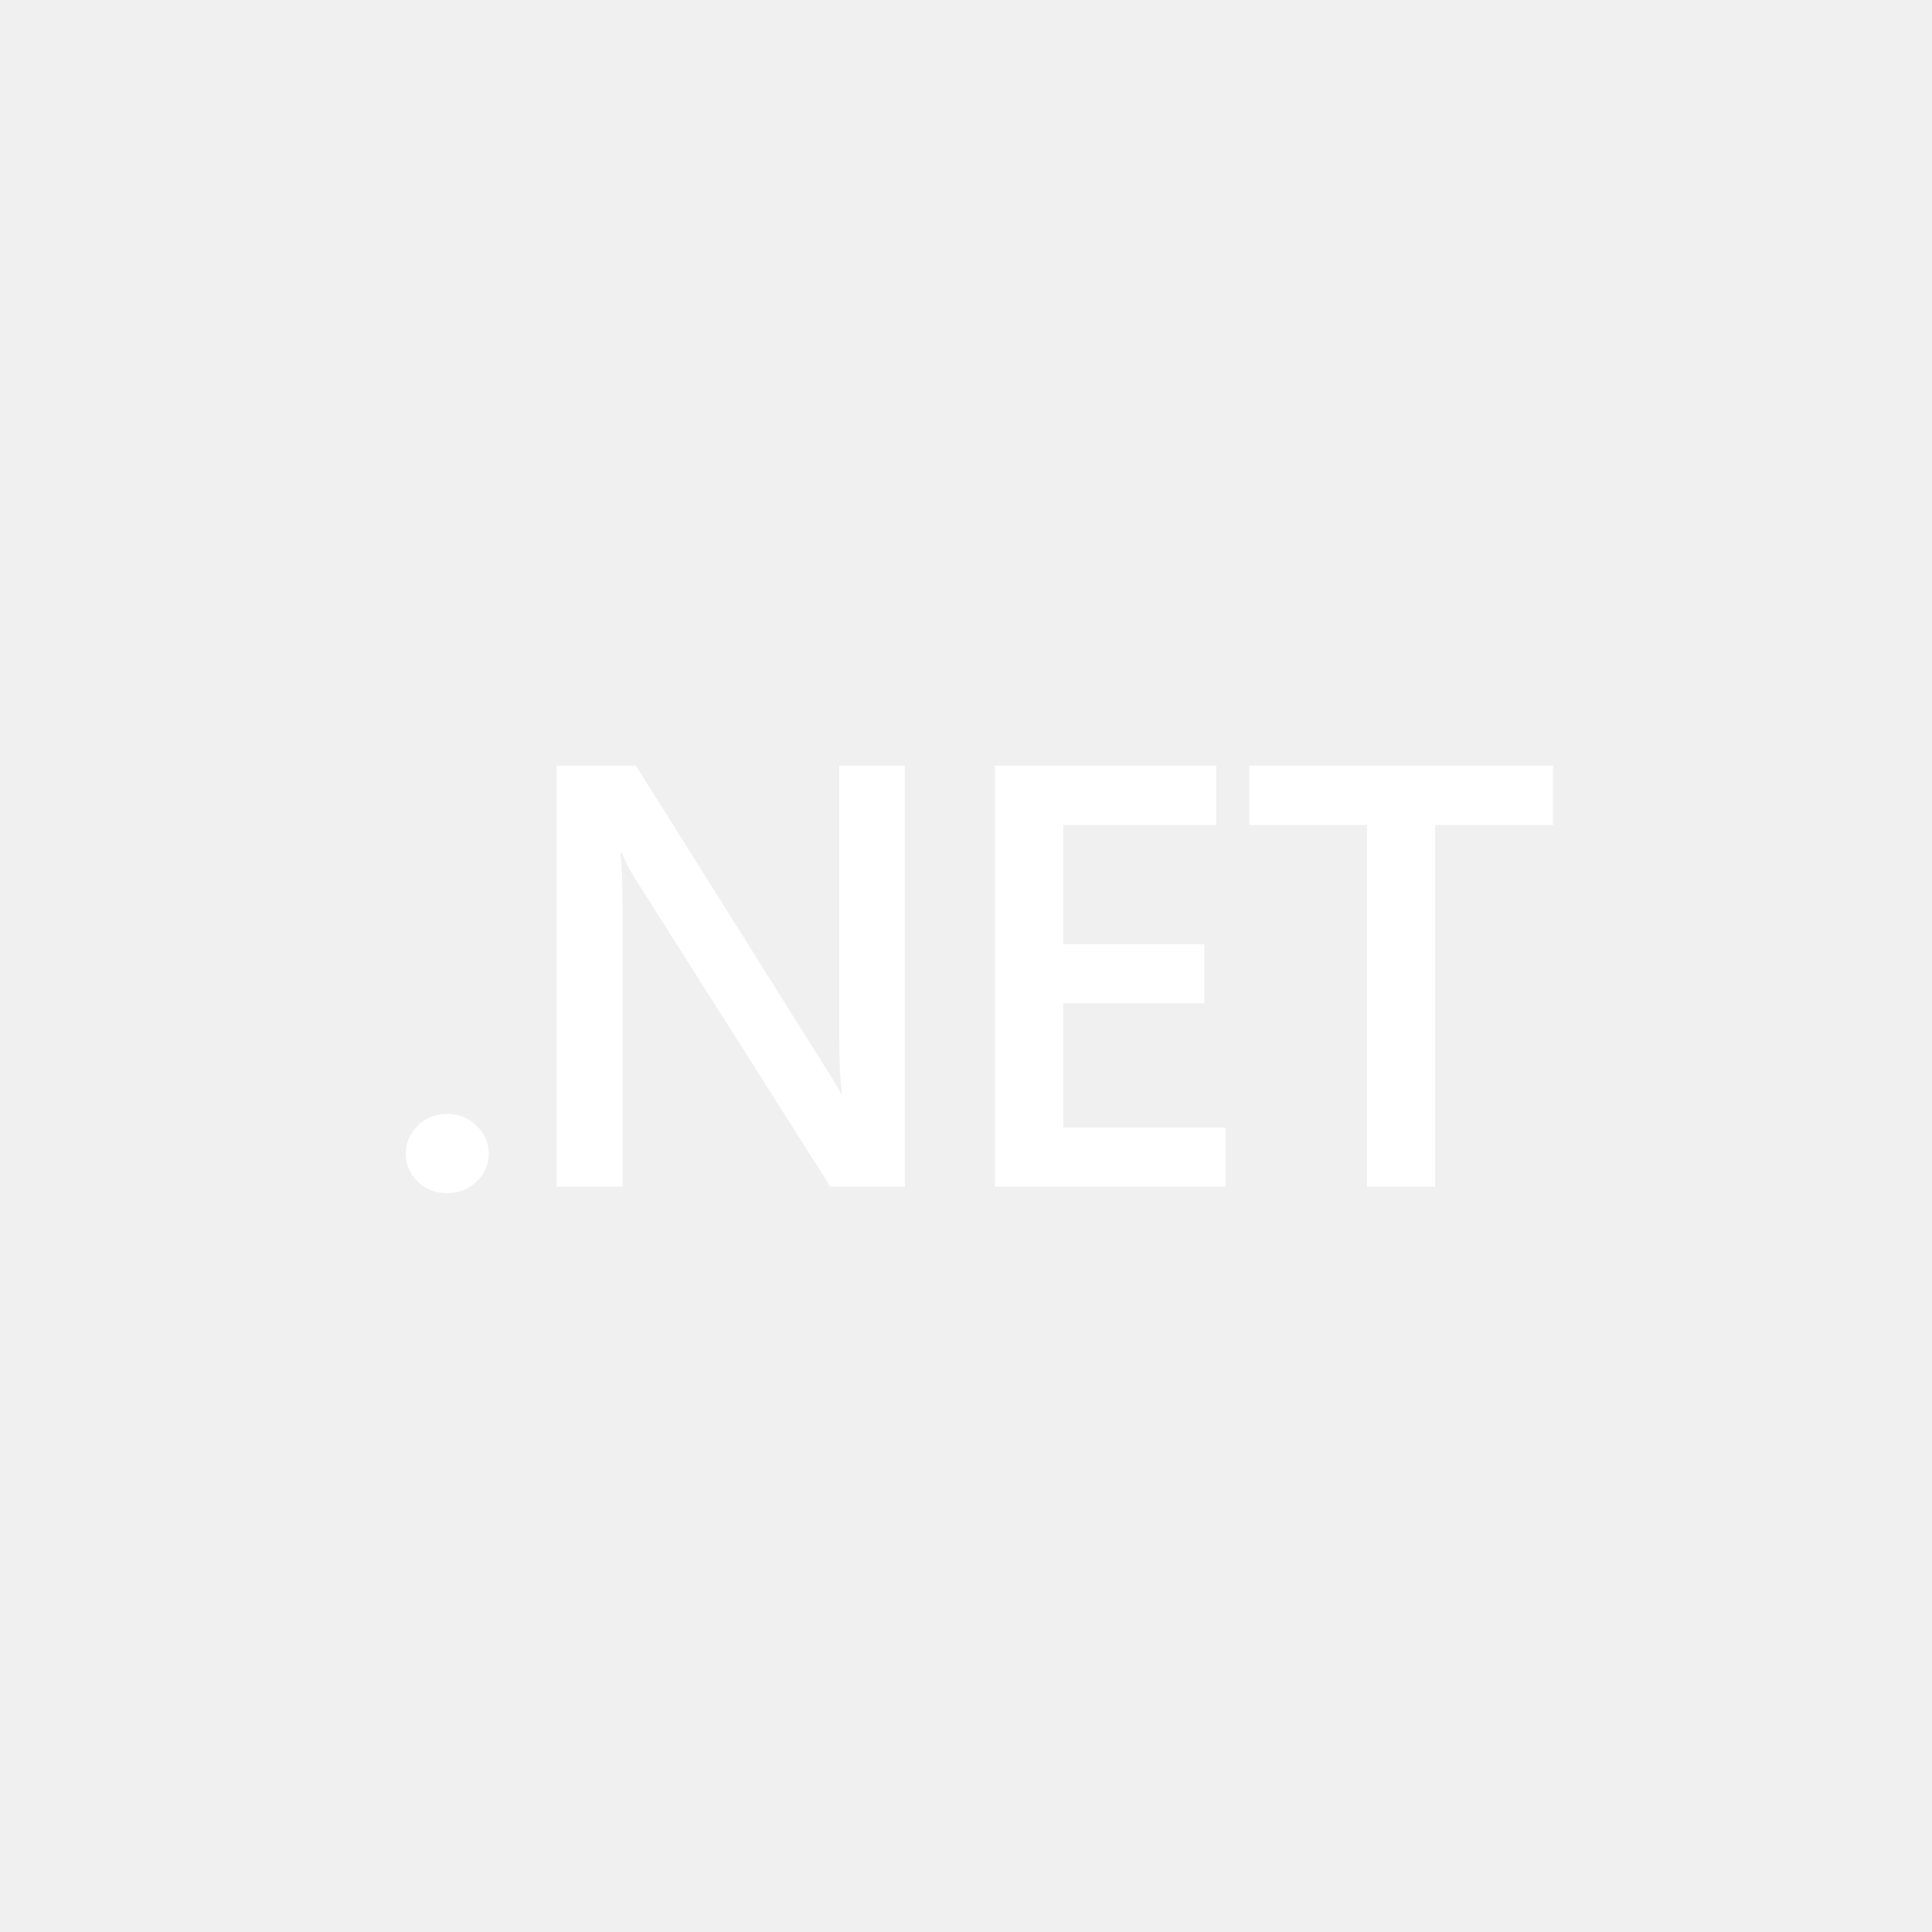
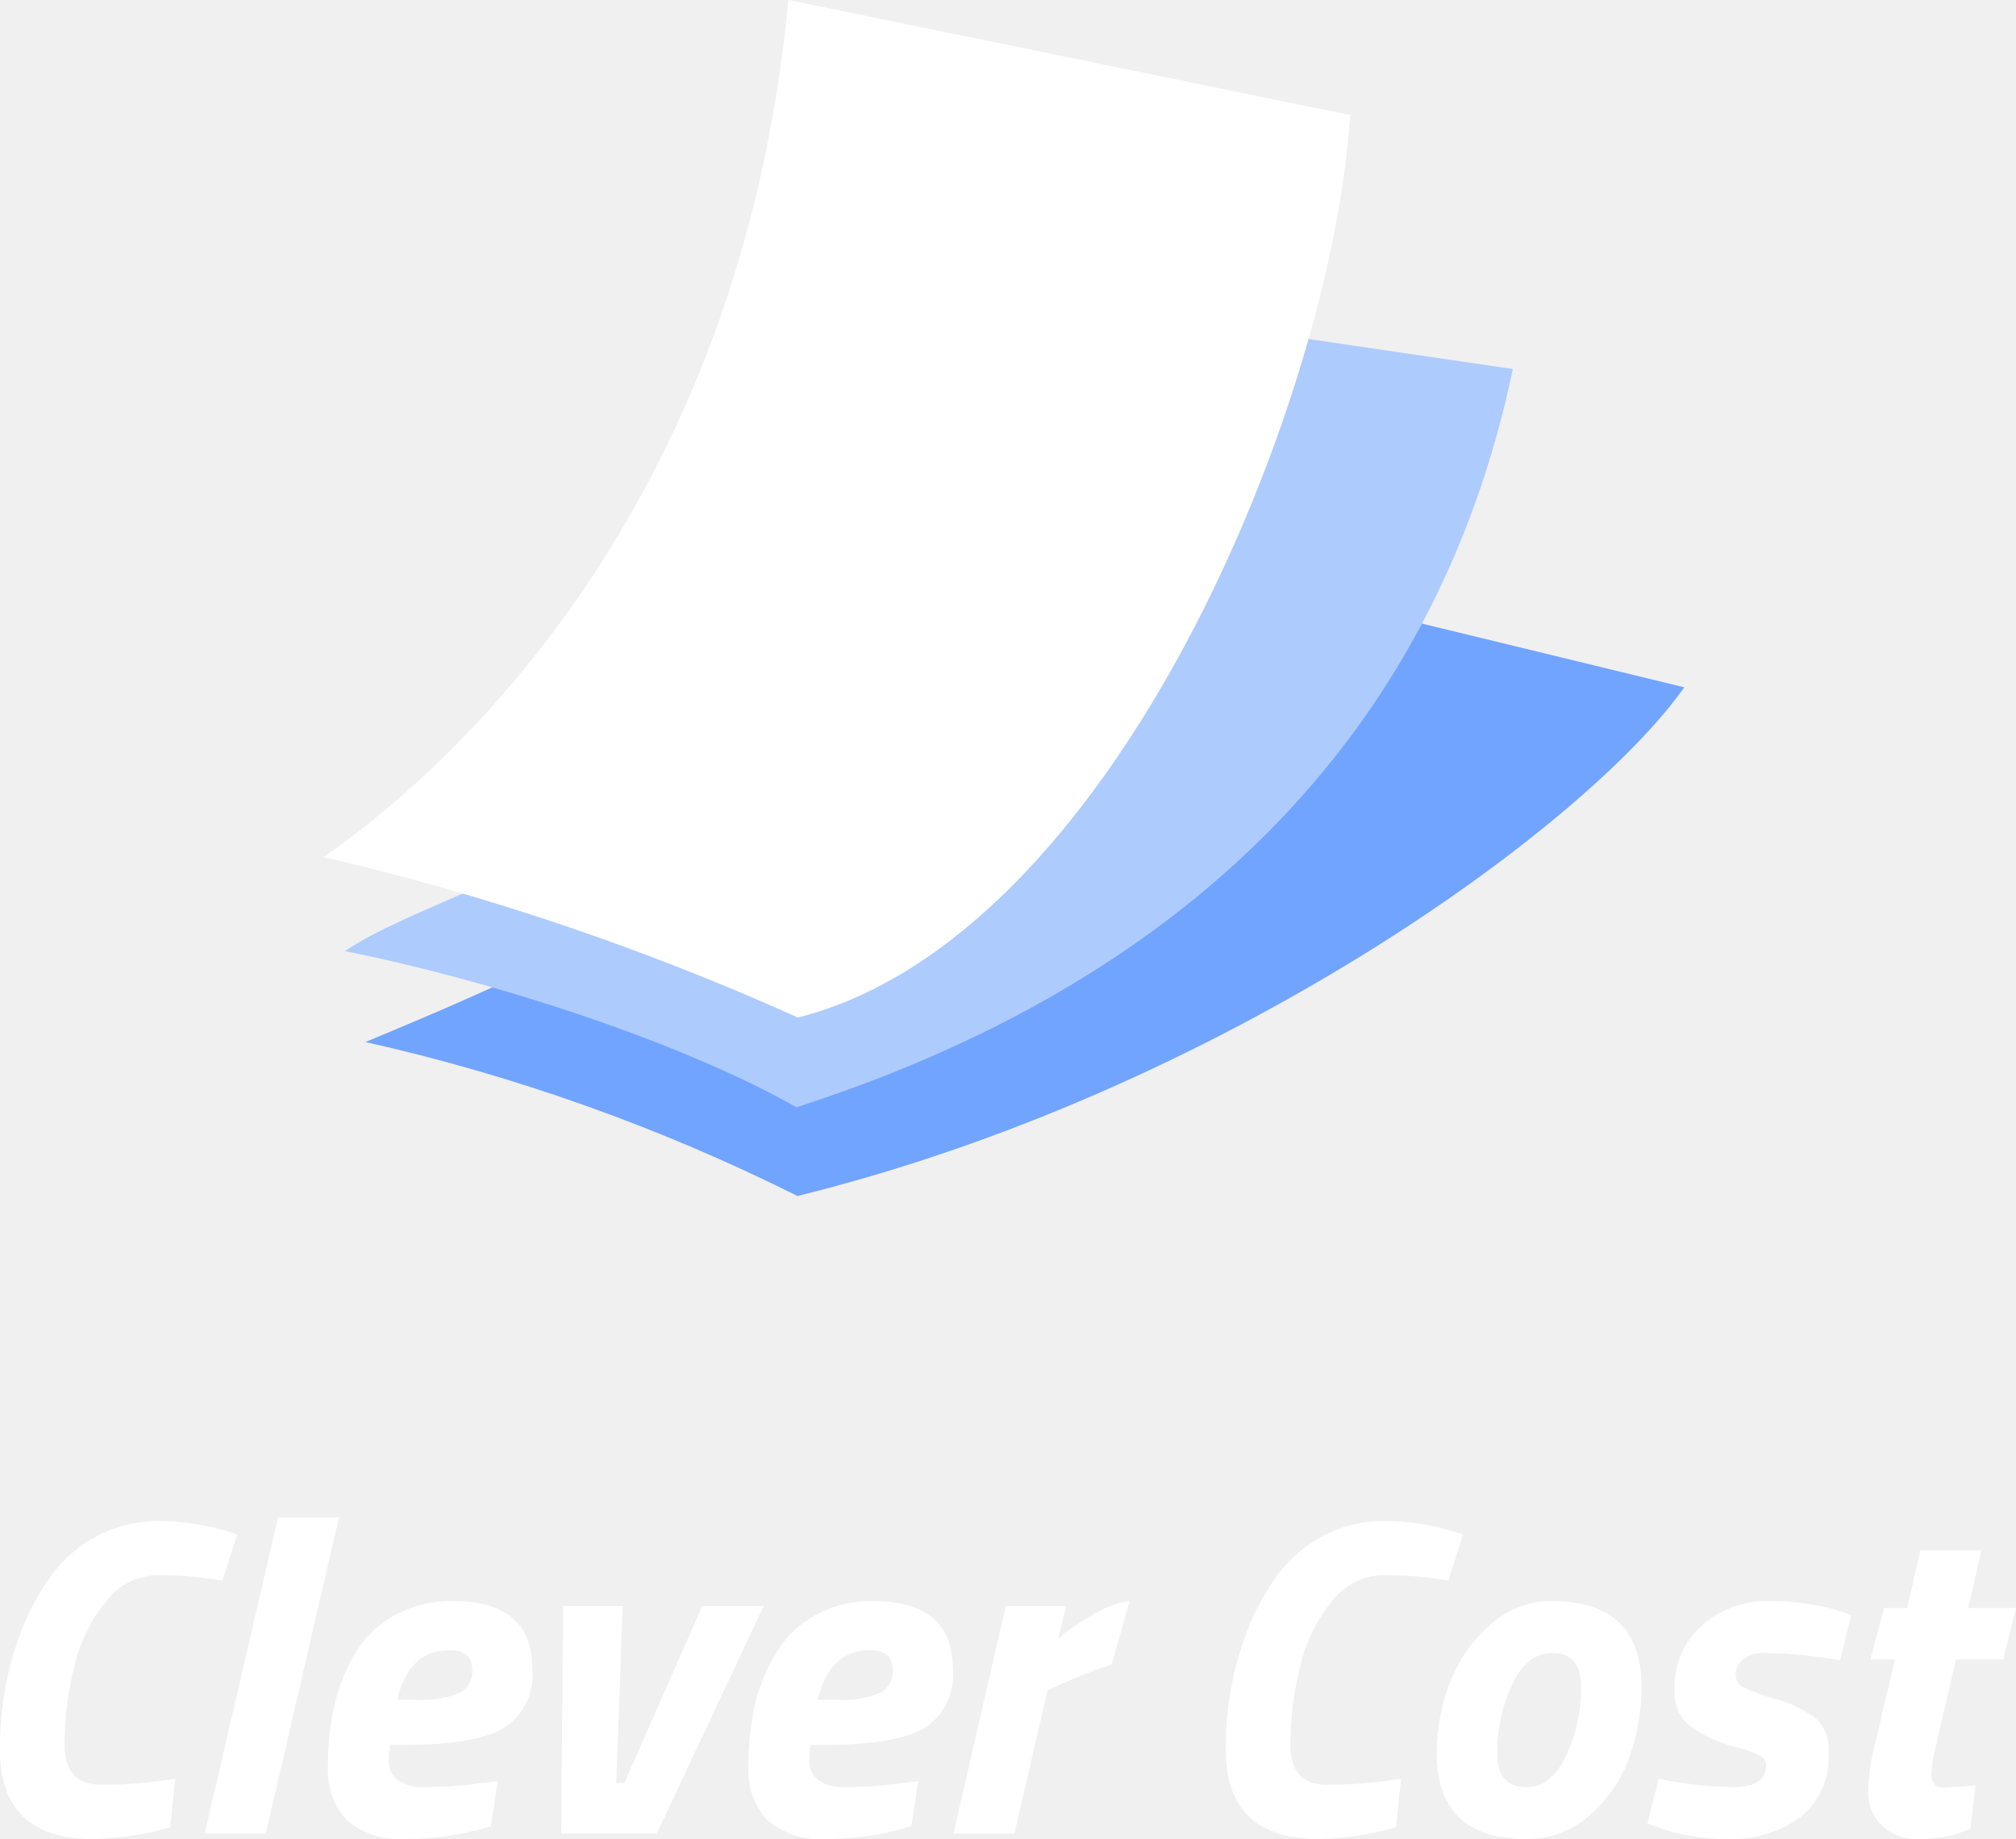
- <svg xmlns="http://www.w3.org/2000/svg" width="456" height="456" viewBox="0 0 456 456" version="1.1" xml:space="preserve" style="fill-rule:evenodd;clip-rule:evenodd;stroke-linejoin:round;stroke-miterlimit:2;">
-   <path d="m 105.5,281.609 c -2.703,0 -5.001,-0.9 -6.893,-2.702 -1.892,-1.848 -2.838,-4.042 -2.838,-6.582 0,-2.587 0.946,-4.804 2.838,-6.652 1.892,-1.848 4.19,-2.772 6.893,-2.772 2.748,0 5.068,0.924 6.96,2.772 1.937,1.848 2.906,4.064 2.906,6.652 0,2.54 -0.968,4.734 -2.906,6.582 -1.892,1.802 -4.212,2.702 -6.96,2.702 z" style="fill:#ffffff;fill-rule:nonzero;stroke-width:0.838" />
-   <path d="M 213.561,280.084 H 195.99 L 149.7,207.054 c -1.171,-1.848 -2.14,-3.765 -2.906,-5.751 h -0.406 c 0.361,2.125 0.541,6.675 0.541,13.65 v 65.132 h -15.543 v -99.36 h 18.719 l 44.737,71.298 c 1.892,2.957 3.109,4.989 3.649,6.098 h 0.27 c -0.45,-2.632 -0.676,-7.09 -0.676,-13.373 v -64.023 h 15.476 z" style="fill:#ffffff;fill-rule:nonzero;stroke-width:0.838" />
-   <path d="m 289.251,280.084 h -54.401 v -99.36 h 52.238 v 13.997 h -36.154 v 28.131 h 33.316 v 13.927 h -33.316 v 29.378 h 38.316 z" style="fill:#ffffff;fill-rule:nonzero;stroke-width:0.838" />
-   <path d="M 366.565,194.721 H 338.722 v 85.363 h -16.084 v -85.363 h -27.775 v -13.997 h 71.701 z" style="fill:#ffffff;fill-rule:nonzero;stroke-width:0.838" />
+ <svg xmlns="http://www.w3.org/2000/svg" width="124.534" height="113.624" viewBox="0 0 124.534 113.624">
+   <g id="Group_6942" data-name="Group 6942" transform="translate(-125.233 -349.188)">
+     <g id="Group_6941" data-name="Group 6941" transform="translate(125.233 442.947)">
+       <path id="Path_1605" data-name="Path 1605" d="M139.394,54.785q-5.762,0-5.762-5.5a19.986,19.986,0,0,1,1.377-7.507,14.791,14.791,0,0,1,1.855-3.359,8.321,8.321,0,0,1,2.8-2.371,7.954,7.954,0,0,1,3.809-.907,14.539,14.539,0,0,1,4.13.614l.675.223-.9,2.846a21.661,21.661,0,0,0-4.048-.335,3.99,3.99,0,0,0-3.078,1.534,9.762,9.762,0,0,0-1.982,3.906,19.235,19.235,0,0,0-.646,5.077q0,2.427,2.277,2.427a24.909,24.909,0,0,0,3.909-.279l.644-.084-.309,2.985A17.919,17.919,0,0,1,139.394,54.785Z" transform="translate(-133.632 -34.92)" fill="#fff" />
+       <path id="Path_1606" data-name="Path 1606" d="M139.032,54.576l4.525-19.527h3.767L142.8,54.576Z" transform="translate(-126.383 -35.049)" fill="#fff" />
+       <path id="Path_1607" data-name="Path 1607" d="M146.039,47.253a1.338,1.338,0,0,0,.576,1.138,2.386,2.386,0,0,0,1.448.422,28.441,28.441,0,0,0,3.963-.283l.731-.082-.422,2.783a17.951,17.951,0,0,1-5.172.787,5.14,5.14,0,0,1-3.724-1.152,4.529,4.529,0,0,1-1.167-3.373,15.9,15.9,0,0,1,.45-3.963,11.036,11.036,0,0,1,1.335-3.148,6.393,6.393,0,0,1,2.417-2.235,7.234,7.234,0,0,1,3.5-.829q4.916,0,4.919,4.186a3.854,3.854,0,0,1-1.8,3.685q-1.8,1.012-5.987,1.012h-.984A4.742,4.742,0,0,0,146.039,47.253Zm1.658-3.837a6.156,6.156,0,0,0,2.712-.422,1.5,1.5,0,0,0,.773-1.434q0-1.209-1.405-1.209-2.5,0-3.233,3.064Z" transform="translate(-122.011 -32.153)" fill="#fff" />
+       <path id="Path_1608" data-name="Path 1608" d="M148.528,37.449h3.682l-.393,10.934h.5l4.809-10.934h3.795L154.319,51.5h-5.9Z" transform="translate(-113.747 -31.976)" fill="#fff" />
+       <path id="Path_1609" data-name="Path 1609" d="M157.115,47.253a1.338,1.338,0,0,0,.576,1.138,2.386,2.386,0,0,0,1.448.422,28.44,28.44,0,0,0,3.963-.283l.731-.082-.422,2.783a17.952,17.952,0,0,1-5.172.787,5.14,5.14,0,0,1-3.724-1.152,4.538,4.538,0,0,1-1.166-3.373,15.9,15.9,0,0,1,.45-3.963,11.035,11.035,0,0,1,1.335-3.148,6.393,6.393,0,0,1,2.417-2.235,7.234,7.234,0,0,1,3.5-.829q4.919,0,4.919,4.186a3.854,3.854,0,0,1-1.8,3.685q-1.8,1.012-5.987,1.012H157.2A4.739,4.739,0,0,0,157.115,47.253Zm1.658-3.837a6.156,6.156,0,0,0,2.713-.422,1.5,1.5,0,0,0,.773-1.434q0-1.209-1.405-1.209-2.5,0-3.232,3.064Z" transform="translate(-107.113 -32.153)" fill="#fff" />
+       <path id="Path_1610" data-name="Path 1610" d="M158.748,51.7l3.232-14.054h3.738l-.506,2.024a12.191,12.191,0,0,1,2.164-1.5,6.385,6.385,0,0,1,2.249-.857l-1.1,3.935a30.051,30.051,0,0,0-3.289,1.293l-.675.309L162.515,51.7Z" transform="translate(-99.851 -32.169)" fill="#fff" />
+       <path id="Path_1611" data-name="Path 1611" d="M171.685,54.785q-5.762,0-5.762-5.5a19.986,19.986,0,0,1,1.377-7.507,14.792,14.792,0,0,1,1.855-3.359,8.321,8.321,0,0,1,2.8-2.371,7.954,7.954,0,0,1,3.809-.907,14.539,14.539,0,0,1,4.13.614l.675.223-.9,2.846a21.705,21.705,0,0,0-4.05-.335,3.982,3.982,0,0,0-3.076,1.534,9.734,9.734,0,0,0-1.984,3.906,19.234,19.234,0,0,0-.647,5.077q0,2.427,2.277,2.427a24.91,24.91,0,0,0,3.909-.279l.644-.084-.309,2.985A17.919,17.919,0,0,1,171.685,54.785Z" transform="translate(-90.197 -34.92)" fill="#fff" />
+       <path id="Path_1612" data-name="Path 1612" d="M178.593,37.317q5.534,0,5.535,5.313a12.665,12.665,0,0,1-.757,4.357,8.652,8.652,0,0,1-2.431,3.556,5.743,5.743,0,0,1-3.921,1.476q-5.537,0-5.54-5.312a11.933,11.933,0,0,1,.817-4.357,8.955,8.955,0,0,1,2.488-3.57A5.618,5.618,0,0,1,178.593,37.317Zm-1.574,11.5q1.514,0,2.445-1.925a9.846,9.846,0,0,0,.928-4.315c0-1.368-.6-2.052-1.8-2.052q-1.521,0-2.445,1.925a9.813,9.813,0,0,0-.928,4.315Q175.22,48.813,177.019,48.813Z" transform="translate(-82.726 -32.153)" fill="#fff" />
+       <path id="Path_1613" data-name="Path 1613" d="M184.219,40.521a1.905,1.905,0,0,0-1.293.394,1.184,1.184,0,0,0-.45.914.858.858,0,0,0,.394.773,10.888,10.888,0,0,0,2.038.759,7.618,7.618,0,0,1,2.473,1.167,2.588,2.588,0,0,1,.829,2.15,4.754,4.754,0,0,1-1.729,3.991,7.266,7.266,0,0,1-4.6,1.349,12.654,12.654,0,0,1-2.431-.239,9.612,9.612,0,0,1-1.813-.492l-.618-.225.7-2.755a25.836,25.836,0,0,0,4.666.506q1.968,0,1.968-1.377a.64.64,0,0,0-.394-.576,7.865,7.865,0,0,0-1.349-.492,8.571,8.571,0,0,1-2.951-1.321,2.6,2.6,0,0,1-.956-2.164,5.109,5.109,0,0,1,1.715-4.09,6.121,6.121,0,0,1,4.132-1.476,15.7,15.7,0,0,1,2.586.211,10.517,10.517,0,0,1,1.855.436l.618.225-.675,2.783A32.078,32.078,0,0,0,184.219,40.521Z" transform="translate(-75.257 -32.153)" fill="#fff" />
+       <path id="Path_1614" data-name="Path 1614" d="M186.75,49.8q0,.781.815.781l1.911-.139-.309,2.676a7.75,7.75,0,0,1-3.078.641,3.227,3.227,0,0,1-2.417-.85,2.845,2.845,0,0,1-.829-2.063,12.751,12.751,0,0,1,.422-2.941l1.237-5.241h-1.518l.843-3.178h1.434l.815-3.568h3.766l-.815,3.568h2.951l-.787,3.178h-2.923l-1.293,5.575A7.041,7.041,0,0,0,186.75,49.8Z" transform="translate(-67.445 -33.889)" fill="#fff" />
+     </g>
+     <g id="Group_6940" data-name="Group 6940" transform="translate(-0.628 191)">
+       <g id="Group_6926" data-name="Group 6926" transform="translate(145.862 158.188)">
+         <path id="Path_1584" data-name="Path 1584" d="M132.5,934.423l36.4,8.845c-6.224,8.8-28.838,25.043-54.785,31.429a116.976,116.976,0,0,0-26.685-9.513C94.829,962.087,120.747,951.68,132.5,934.423Z" transform="translate(-84.857 -900.802)" fill="#71a4ff" />
+         <path id="Path_1585" data-name="Path 1585" d="M124.637,930.008l34.586,5.079c-4.842,23.132-20.814,38.06-44.252,45.613-7.5-4.244-19.435-7.97-27.894-9.644C94.579,965.857,121.671,961.724,124.637,930.008Z" transform="translate(-85.771 -912.287)" fill="#aecbfe" />
+         <path id="Path_1586" data-name="Path 1586" d="M115.411,925.084l34.7,7.11c-1.073,17.574-14.561,50.81-34.108,55.76a159.807,159.807,0,0,0-29.291-9.921C94.219,972.843,112.442,956.8,115.411,925.084Z" transform="translate(-86.714 -925.084)" fill="#fff" />
+       </g>
+     </g>
+   </g>
</svg>
